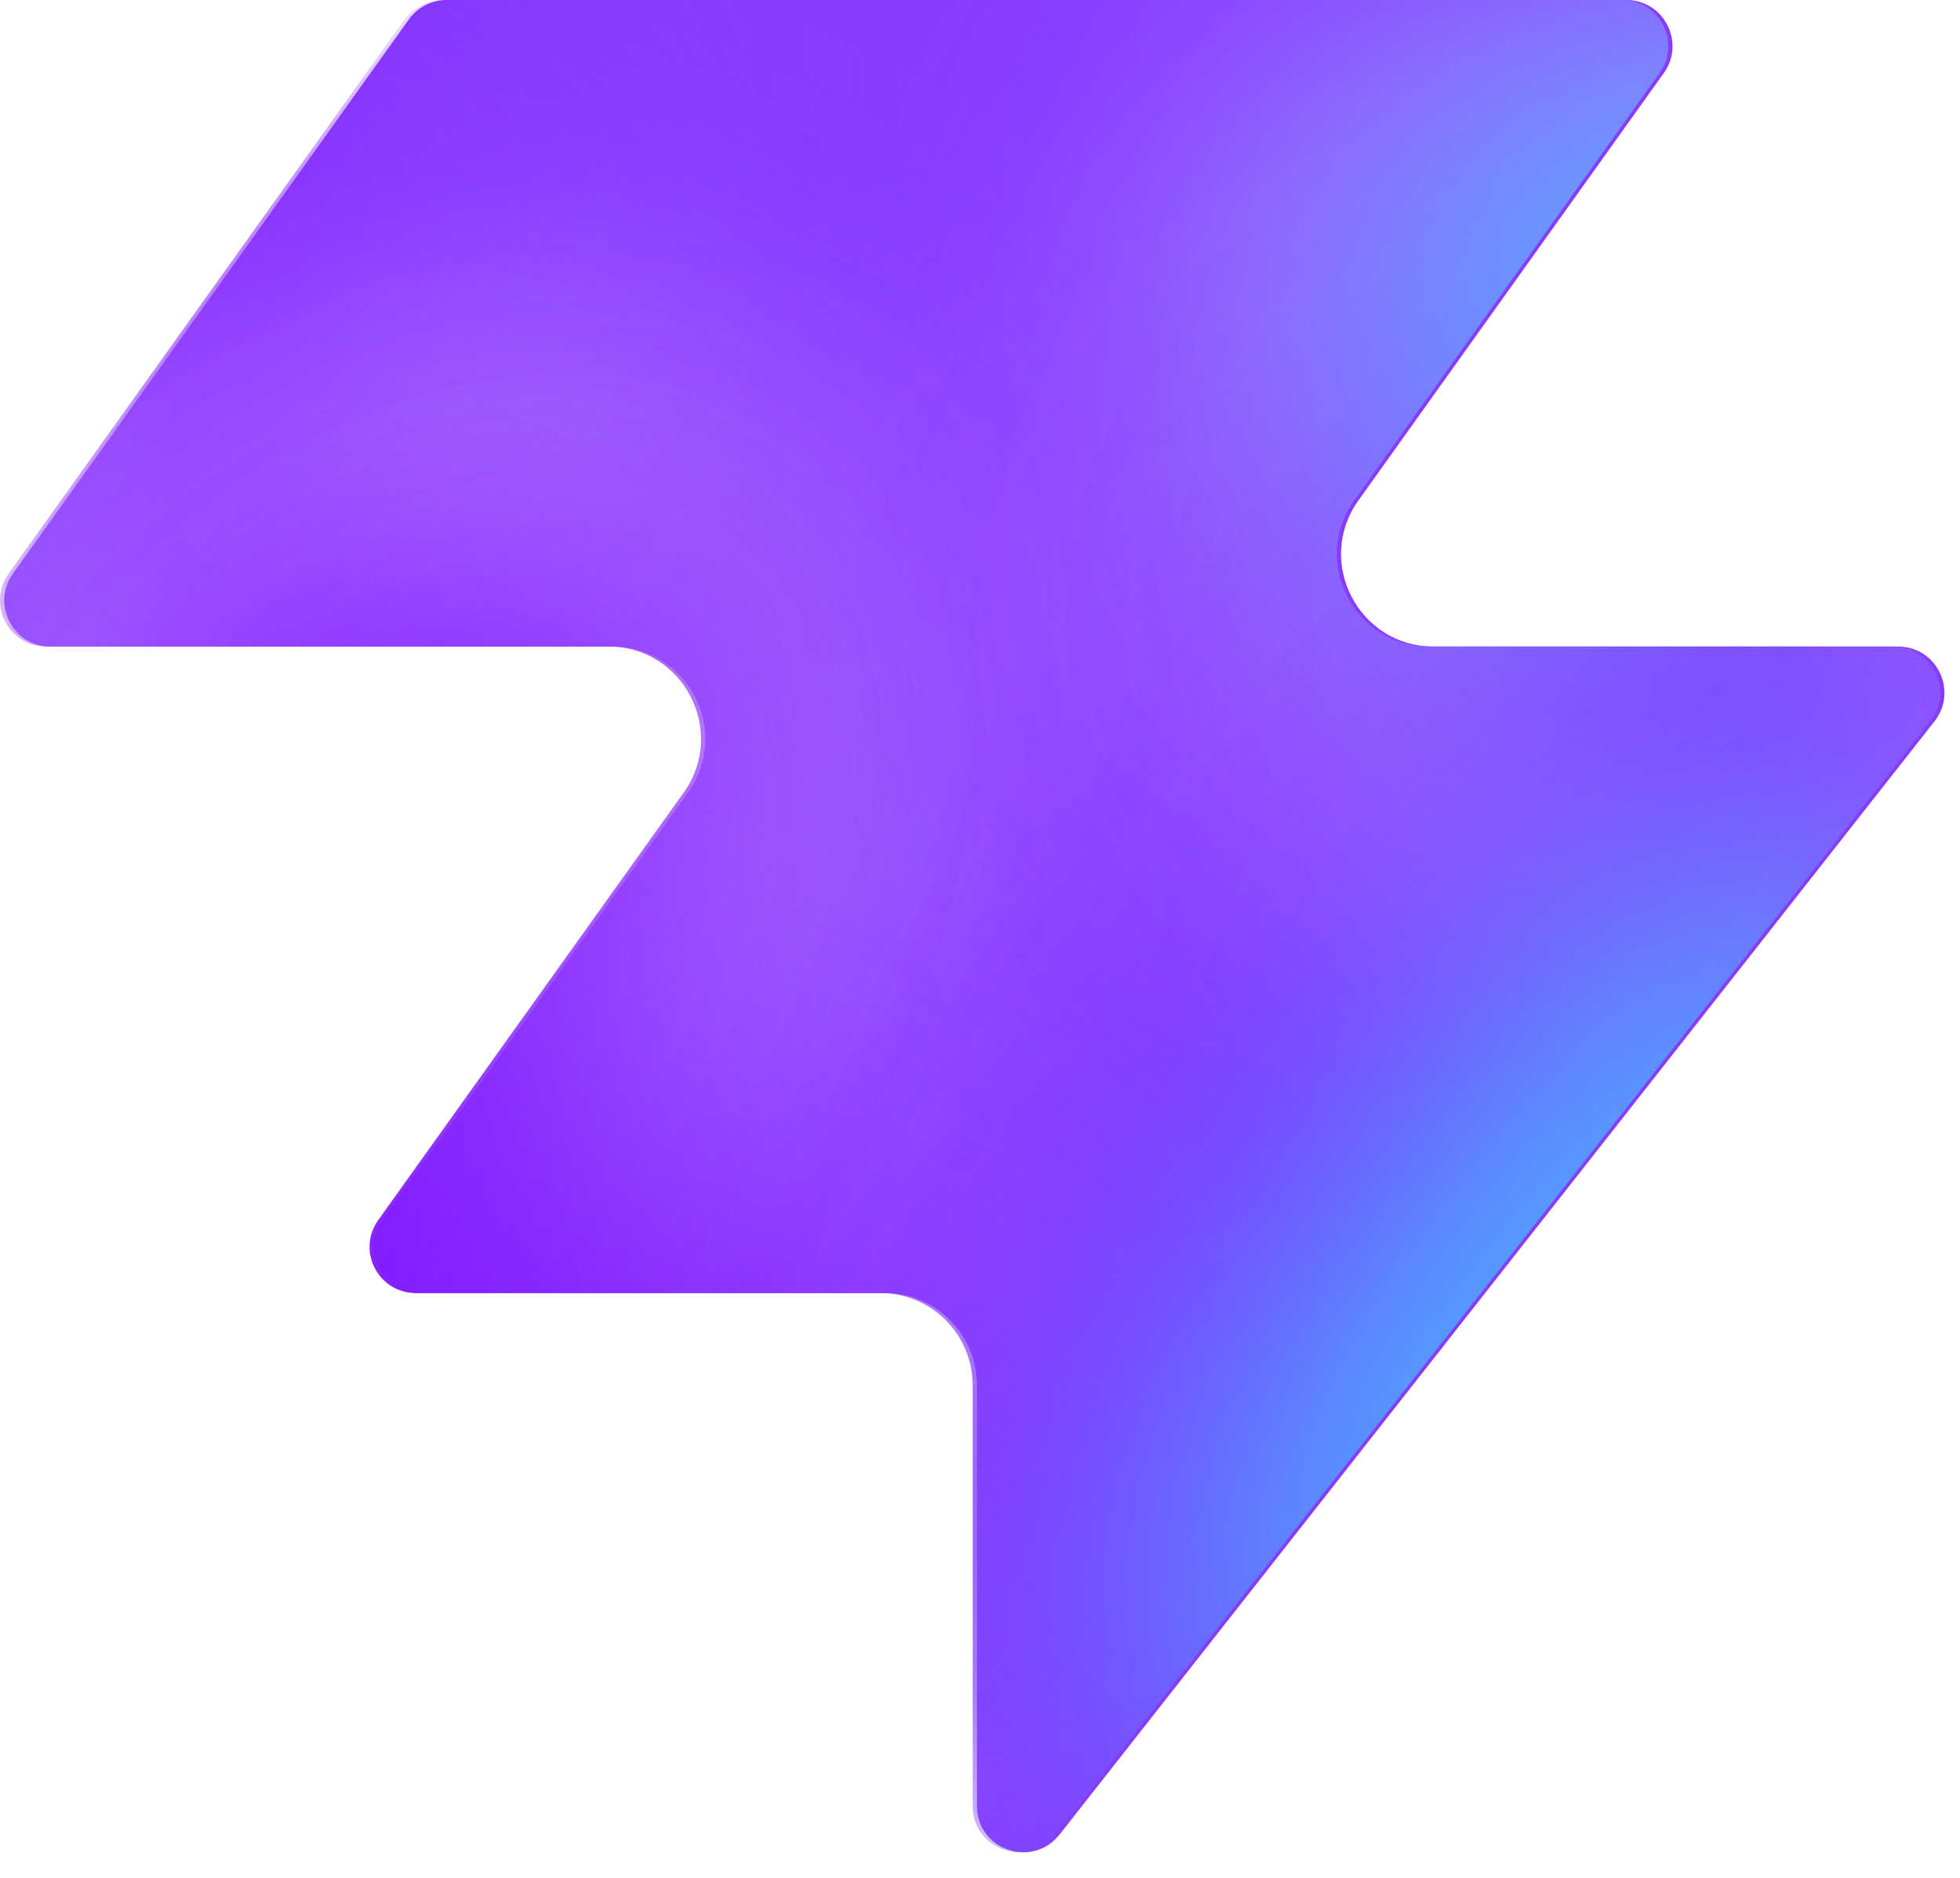
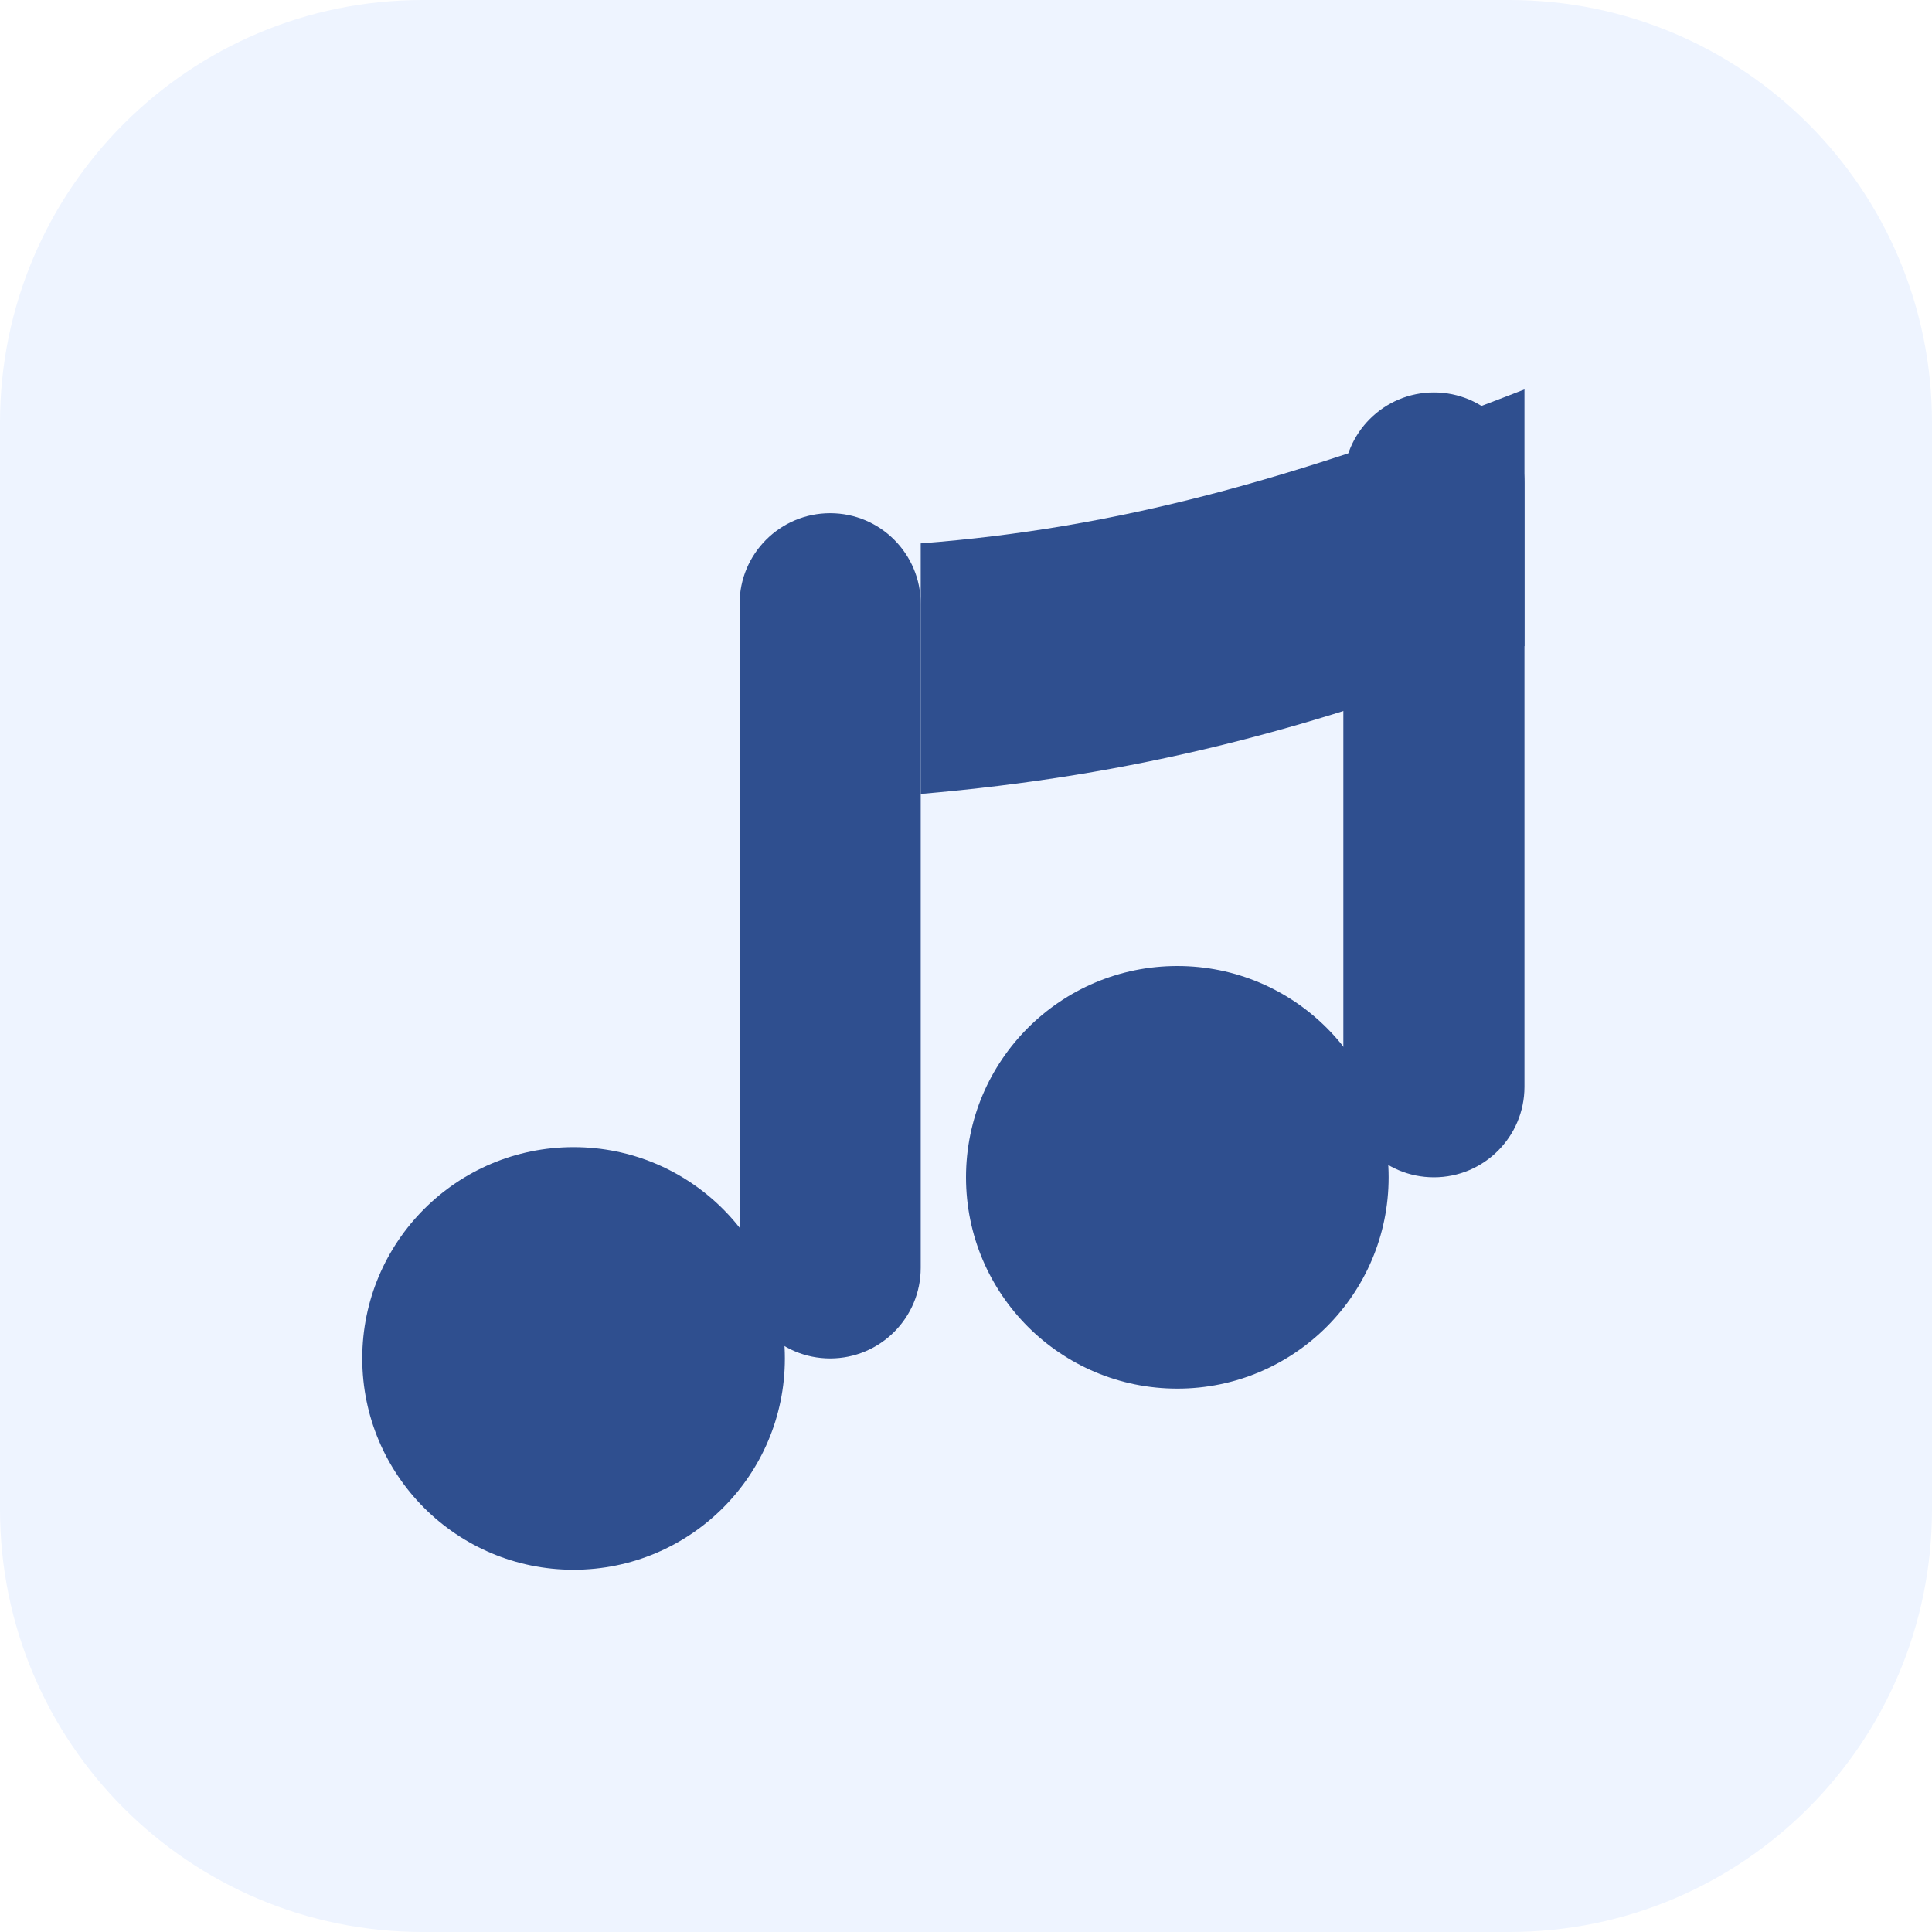
- <svg xmlns="http://www.w3.org/2000/svg" width="48" height="46" fill="none" viewBox="0 0 48 46">
-   <path fill="#863bff" d="M25.946 44.938c-.664.845-2.021.375-2.021-.698V33.937a2.26 2.26 0 0 0-2.262-2.262H10.287c-.92 0-1.456-1.04-.92-1.788l7.48-10.471c1.07-1.497 0-3.578-1.842-3.578H1.237c-.92 0-1.456-1.04-.92-1.788L10.013.474c.214-.297.556-.474.92-.474h28.894c.92 0 1.456 1.04.92 1.788l-7.48 10.471c-1.07 1.498 0 3.579 1.842 3.579h11.377c.943 0 1.473 1.088.89 1.83L25.947 44.94z" style="fill:#863bff;fill:color(display-p3 .525 .23 1);fill-opacity:1" />
-   <mask id="a" width="48" height="46" x="0" y="0" maskUnits="userSpaceOnUse" style="mask-type:alpha">
-     <path fill="#000" d="M25.842 44.938c-.664.844-2.021.375-2.021-.698V33.937a2.26 2.26 0 0 0-2.262-2.262H10.183c-.92 0-1.456-1.04-.92-1.788l7.48-10.471c1.07-1.498 0-3.579-1.842-3.579H1.133c-.92 0-1.456-1.04-.92-1.787L9.91.473c.214-.297.556-.474.92-.474h28.894c.92 0 1.456 1.04.92 1.788l-7.48 10.471c-1.07 1.498 0 3.578 1.842 3.578h11.377c.943 0 1.473 1.088.89 1.832L25.843 44.94z" style="fill:#000;fill-opacity:1" />
-   </mask>
-   <g mask="url(#a)">
-     <g filter="url(#b)">
-       <ellipse cx="5.508" cy="14.704" fill="#ede6ff" rx="5.508" ry="14.704" style="fill:#ede6ff;fill:color(display-p3 .927 .903 1);fill-opacity:1" transform="matrix(.00324 1 1 -.00324 -4.47 31.516)" />
-     </g>
-     <g filter="url(#c)">
-       <ellipse cx="10.399" cy="29.851" fill="#ede6ff" rx="10.399" ry="29.851" style="fill:#ede6ff;fill:color(display-p3 .927 .903 1);fill-opacity:1" transform="matrix(.00324 1 1 -.00324 -39.328 7.883)" />
-     </g>
-     <g filter="url(#d)">
-       <ellipse cx="5.508" cy="30.487" fill="#7e14ff" rx="5.508" ry="30.487" style="fill:#7e14ff;fill:color(display-p3 .492 .077 1);fill-opacity:1" transform="rotate(89.814 -25.913 -14.639)scale(1 -1)" />
-     </g>
-     <g filter="url(#e)">
-       <ellipse cx="5.508" cy="30.599" fill="#7e14ff" rx="5.508" ry="30.599" style="fill:#7e14ff;fill:color(display-p3 .492 .077 1);fill-opacity:1" transform="rotate(89.814 -32.644 -3.334)scale(1 -1)" />
-     </g>
-     <g filter="url(#f)">
-       <ellipse cx="5.508" cy="30.599" fill="#7e14ff" rx="5.508" ry="30.599" style="fill:#7e14ff;fill:color(display-p3 .492 .077 1);fill-opacity:1" transform="matrix(.00324 1 1 -.00324 -34.34 30.47)" />
-     </g>
-     <g filter="url(#g)">
-       <ellipse cx="14.072" cy="22.078" fill="#ede6ff" rx="14.072" ry="22.078" style="fill:#ede6ff;fill:color(display-p3 .927 .903 1);fill-opacity:1" transform="rotate(93.35 24.506 48.493)scale(-1 1)" />
-     </g>
-     <g filter="url(#h)">
-       <ellipse cx="3.47" cy="21.501" fill="#7e14ff" rx="3.47" ry="21.501" style="fill:#7e14ff;fill:color(display-p3 .492 .077 1);fill-opacity:1" transform="rotate(89.009 28.708 47.59)scale(-1 1)" />
-     </g>
-     <g filter="url(#i)">
-       <ellipse cx="3.47" cy="21.501" fill="#7e14ff" rx="3.47" ry="21.501" style="fill:#7e14ff;fill:color(display-p3 .492 .077 1);fill-opacity:1" transform="rotate(89.009 28.708 47.59)scale(-1 1)" />
-     </g>
-     <g filter="url(#j)">
-       <ellipse cx=".387" cy="8.972" fill="#7e14ff" rx="4.407" ry="29.108" style="fill:#7e14ff;fill:color(display-p3 .492 .077 1);fill-opacity:1" transform="rotate(39.51 .387 8.972)" />
-     </g>
-     <g filter="url(#k)">
-       <ellipse cx="47.523" cy="-6.092" fill="#7e14ff" rx="4.407" ry="29.108" style="fill:#7e14ff;fill:color(display-p3 .492 .077 1);fill-opacity:1" transform="rotate(37.892 47.523 -6.092)" />
-     </g>
-     <g filter="url(#l)">
-       <ellipse cx="41.412" cy="6.333" fill="#47bfff" rx="5.971" ry="9.665" style="fill:#47bfff;fill:color(display-p3 .28 .748 1);fill-opacity:1" transform="rotate(37.892 41.412 6.333)" />
-     </g>
-     <g filter="url(#m)">
-       <ellipse cx="-1.879" cy="38.332" fill="#7e14ff" rx="4.407" ry="29.108" style="fill:#7e14ff;fill:color(display-p3 .492 .077 1);fill-opacity:1" transform="rotate(37.892 -1.88 38.332)" />
-     </g>
-     <g filter="url(#n)">
-       <ellipse cx="-1.879" cy="38.332" fill="#7e14ff" rx="4.407" ry="29.108" style="fill:#7e14ff;fill:color(display-p3 .492 .077 1);fill-opacity:1" transform="rotate(37.892 -1.88 38.332)" />
-     </g>
-     <g filter="url(#o)">
-       <ellipse cx="35.651" cy="29.907" fill="#7e14ff" rx="4.407" ry="29.108" style="fill:#7e14ff;fill:color(display-p3 .492 .077 1);fill-opacity:1" transform="rotate(37.892 35.651 29.907)" />
-     </g>
-     <g filter="url(#p)">
-       <ellipse cx="38.418" cy="32.4" fill="#47bfff" rx="5.971" ry="15.297" style="fill:#47bfff;fill:color(display-p3 .28 .748 1);fill-opacity:1" transform="rotate(37.892 38.418 32.4)" />
-     </g>
+ <svg xmlns="http://www.w3.org/2000/svg" viewBox="0 0 64 64">
+   <rect width="64" height="64" rx="14" fill="#eef4ff" />
+   <g fill="#2f4f8f">
+     <circle cx="19" cy="45" r="7" />
+     <circle cx="39" cy="39" r="7" />
+     <rect x="24.5" y="17" width="6" height="28" rx="3" />
+     <rect x="44.5" y="13" width="6" height="26" rx="3" />
+     <path d="M30.5 18c6.5-.5 12.3-2.1 20-5.1v8.5c-7 2.8-13 4.3-20 4.9z" />
  </g>
-   <defs>
-     <filter id="b" width="60.045" height="41.654" x="-19.77" y="16.149" color-interpolation-filters="sRGB" filterUnits="userSpaceOnUse">
-       <feFlood flood-opacity="0" result="BackgroundImageFix" />
-       <feBlend in="SourceGraphic" in2="BackgroundImageFix" result="shape" />
-       <feGaussianBlur result="effect1_foregroundBlur_2002_17158" stdDeviation="7.659" />
-     </filter>
-     <filter id="c" width="90.34" height="51.437" x="-54.613" y="-7.533" color-interpolation-filters="sRGB" filterUnits="userSpaceOnUse">
-       <feFlood flood-opacity="0" result="BackgroundImageFix" />
-       <feBlend in="SourceGraphic" in2="BackgroundImageFix" result="shape" />
-       <feGaussianBlur result="effect1_foregroundBlur_2002_17158" stdDeviation="7.659" />
-     </filter>
-     <filter id="d" width="79.355" height="29.4" x="-49.64" y="2.03" color-interpolation-filters="sRGB" filterUnits="userSpaceOnUse">
-       <feFlood flood-opacity="0" result="BackgroundImageFix" />
-       <feBlend in="SourceGraphic" in2="BackgroundImageFix" result="shape" />
-       <feGaussianBlur result="effect1_foregroundBlur_2002_17158" stdDeviation="4.596" />
-     </filter>
-     <filter id="e" width="79.579" height="29.4" x="-45.045" y="20.029" color-interpolation-filters="sRGB" filterUnits="userSpaceOnUse">
-       <feFlood flood-opacity="0" result="BackgroundImageFix" />
-       <feBlend in="SourceGraphic" in2="BackgroundImageFix" result="shape" />
-       <feGaussianBlur result="effect1_foregroundBlur_2002_17158" stdDeviation="4.596" />
-     </filter>
-     <filter id="f" width="79.579" height="29.4" x="-43.513" y="21.178" color-interpolation-filters="sRGB" filterUnits="userSpaceOnUse">
-       <feFlood flood-opacity="0" result="BackgroundImageFix" />
-       <feBlend in="SourceGraphic" in2="BackgroundImageFix" result="shape" />
-       <feGaussianBlur result="effect1_foregroundBlur_2002_17158" stdDeviation="4.596" />
-     </filter>
-     <filter id="g" width="74.749" height="58.852" x="15.756" y="-17.901" color-interpolation-filters="sRGB" filterUnits="userSpaceOnUse">
-       <feFlood flood-opacity="0" result="BackgroundImageFix" />
-       <feBlend in="SourceGraphic" in2="BackgroundImageFix" result="shape" />
-       <feGaussianBlur result="effect1_foregroundBlur_2002_17158" stdDeviation="7.659" />
-     </filter>
-     <filter id="h" width="61.377" height="25.362" x="23.548" y="2.284" color-interpolation-filters="sRGB" filterUnits="userSpaceOnUse">
-       <feFlood flood-opacity="0" result="BackgroundImageFix" />
-       <feBlend in="SourceGraphic" in2="BackgroundImageFix" result="shape" />
-       <feGaussianBlur result="effect1_foregroundBlur_2002_17158" stdDeviation="4.596" />
-     </filter>
-     <filter id="i" width="61.377" height="25.362" x="23.548" y="2.284" color-interpolation-filters="sRGB" filterUnits="userSpaceOnUse">
-       <feFlood flood-opacity="0" result="BackgroundImageFix" />
-       <feBlend in="SourceGraphic" in2="BackgroundImageFix" result="shape" />
-       <feGaussianBlur result="effect1_foregroundBlur_2002_17158" stdDeviation="4.596" />
-     </filter>
-     <filter id="j" width="56.045" height="63.649" x="-27.636" y="-22.853" color-interpolation-filters="sRGB" filterUnits="userSpaceOnUse">
-       <feFlood flood-opacity="0" result="BackgroundImageFix" />
-       <feBlend in="SourceGraphic" in2="BackgroundImageFix" result="shape" />
-       <feGaussianBlur result="effect1_foregroundBlur_2002_17158" stdDeviation="4.596" />
-     </filter>
-     <filter id="k" width="54.814" height="64.646" x="20.116" y="-38.415" color-interpolation-filters="sRGB" filterUnits="userSpaceOnUse">
-       <feFlood flood-opacity="0" result="BackgroundImageFix" />
-       <feBlend in="SourceGraphic" in2="BackgroundImageFix" result="shape" />
-       <feGaussianBlur result="effect1_foregroundBlur_2002_17158" stdDeviation="4.596" />
-     </filter>
-     <filter id="l" width="33.541" height="35.313" x="24.641" y="-11.323" color-interpolation-filters="sRGB" filterUnits="userSpaceOnUse">
-       <feFlood flood-opacity="0" result="BackgroundImageFix" />
-       <feBlend in="SourceGraphic" in2="BackgroundImageFix" result="shape" />
-       <feGaussianBlur result="effect1_foregroundBlur_2002_17158" stdDeviation="4.596" />
-     </filter>
-     <filter id="m" width="54.814" height="64.646" x="-29.286" y="6.009" color-interpolation-filters="sRGB" filterUnits="userSpaceOnUse">
-       <feFlood flood-opacity="0" result="BackgroundImageFix" />
-       <feBlend in="SourceGraphic" in2="BackgroundImageFix" result="shape" />
-       <feGaussianBlur result="effect1_foregroundBlur_2002_17158" stdDeviation="4.596" />
-     </filter>
-     <filter id="n" width="54.814" height="64.646" x="-29.286" y="6.009" color-interpolation-filters="sRGB" filterUnits="userSpaceOnUse">
-       <feFlood flood-opacity="0" result="BackgroundImageFix" />
-       <feBlend in="SourceGraphic" in2="BackgroundImageFix" result="shape" />
-       <feGaussianBlur result="effect1_foregroundBlur_2002_17158" stdDeviation="4.596" />
-     </filter>
-     <filter id="o" width="54.814" height="64.646" x="8.244" y="-2.416" color-interpolation-filters="sRGB" filterUnits="userSpaceOnUse">
-       <feFlood flood-opacity="0" result="BackgroundImageFix" />
-       <feBlend in="SourceGraphic" in2="BackgroundImageFix" result="shape" />
-       <feGaussianBlur result="effect1_foregroundBlur_2002_17158" stdDeviation="4.596" />
-     </filter>
-     <filter id="p" width="39.409" height="43.623" x="18.713" y="10.588" color-interpolation-filters="sRGB" filterUnits="userSpaceOnUse">
-       <feFlood flood-opacity="0" result="BackgroundImageFix" />
-       <feBlend in="SourceGraphic" in2="BackgroundImageFix" result="shape" />
-       <feGaussianBlur result="effect1_foregroundBlur_2002_17158" stdDeviation="4.596" />
-     </filter>
-   </defs>
</svg>
